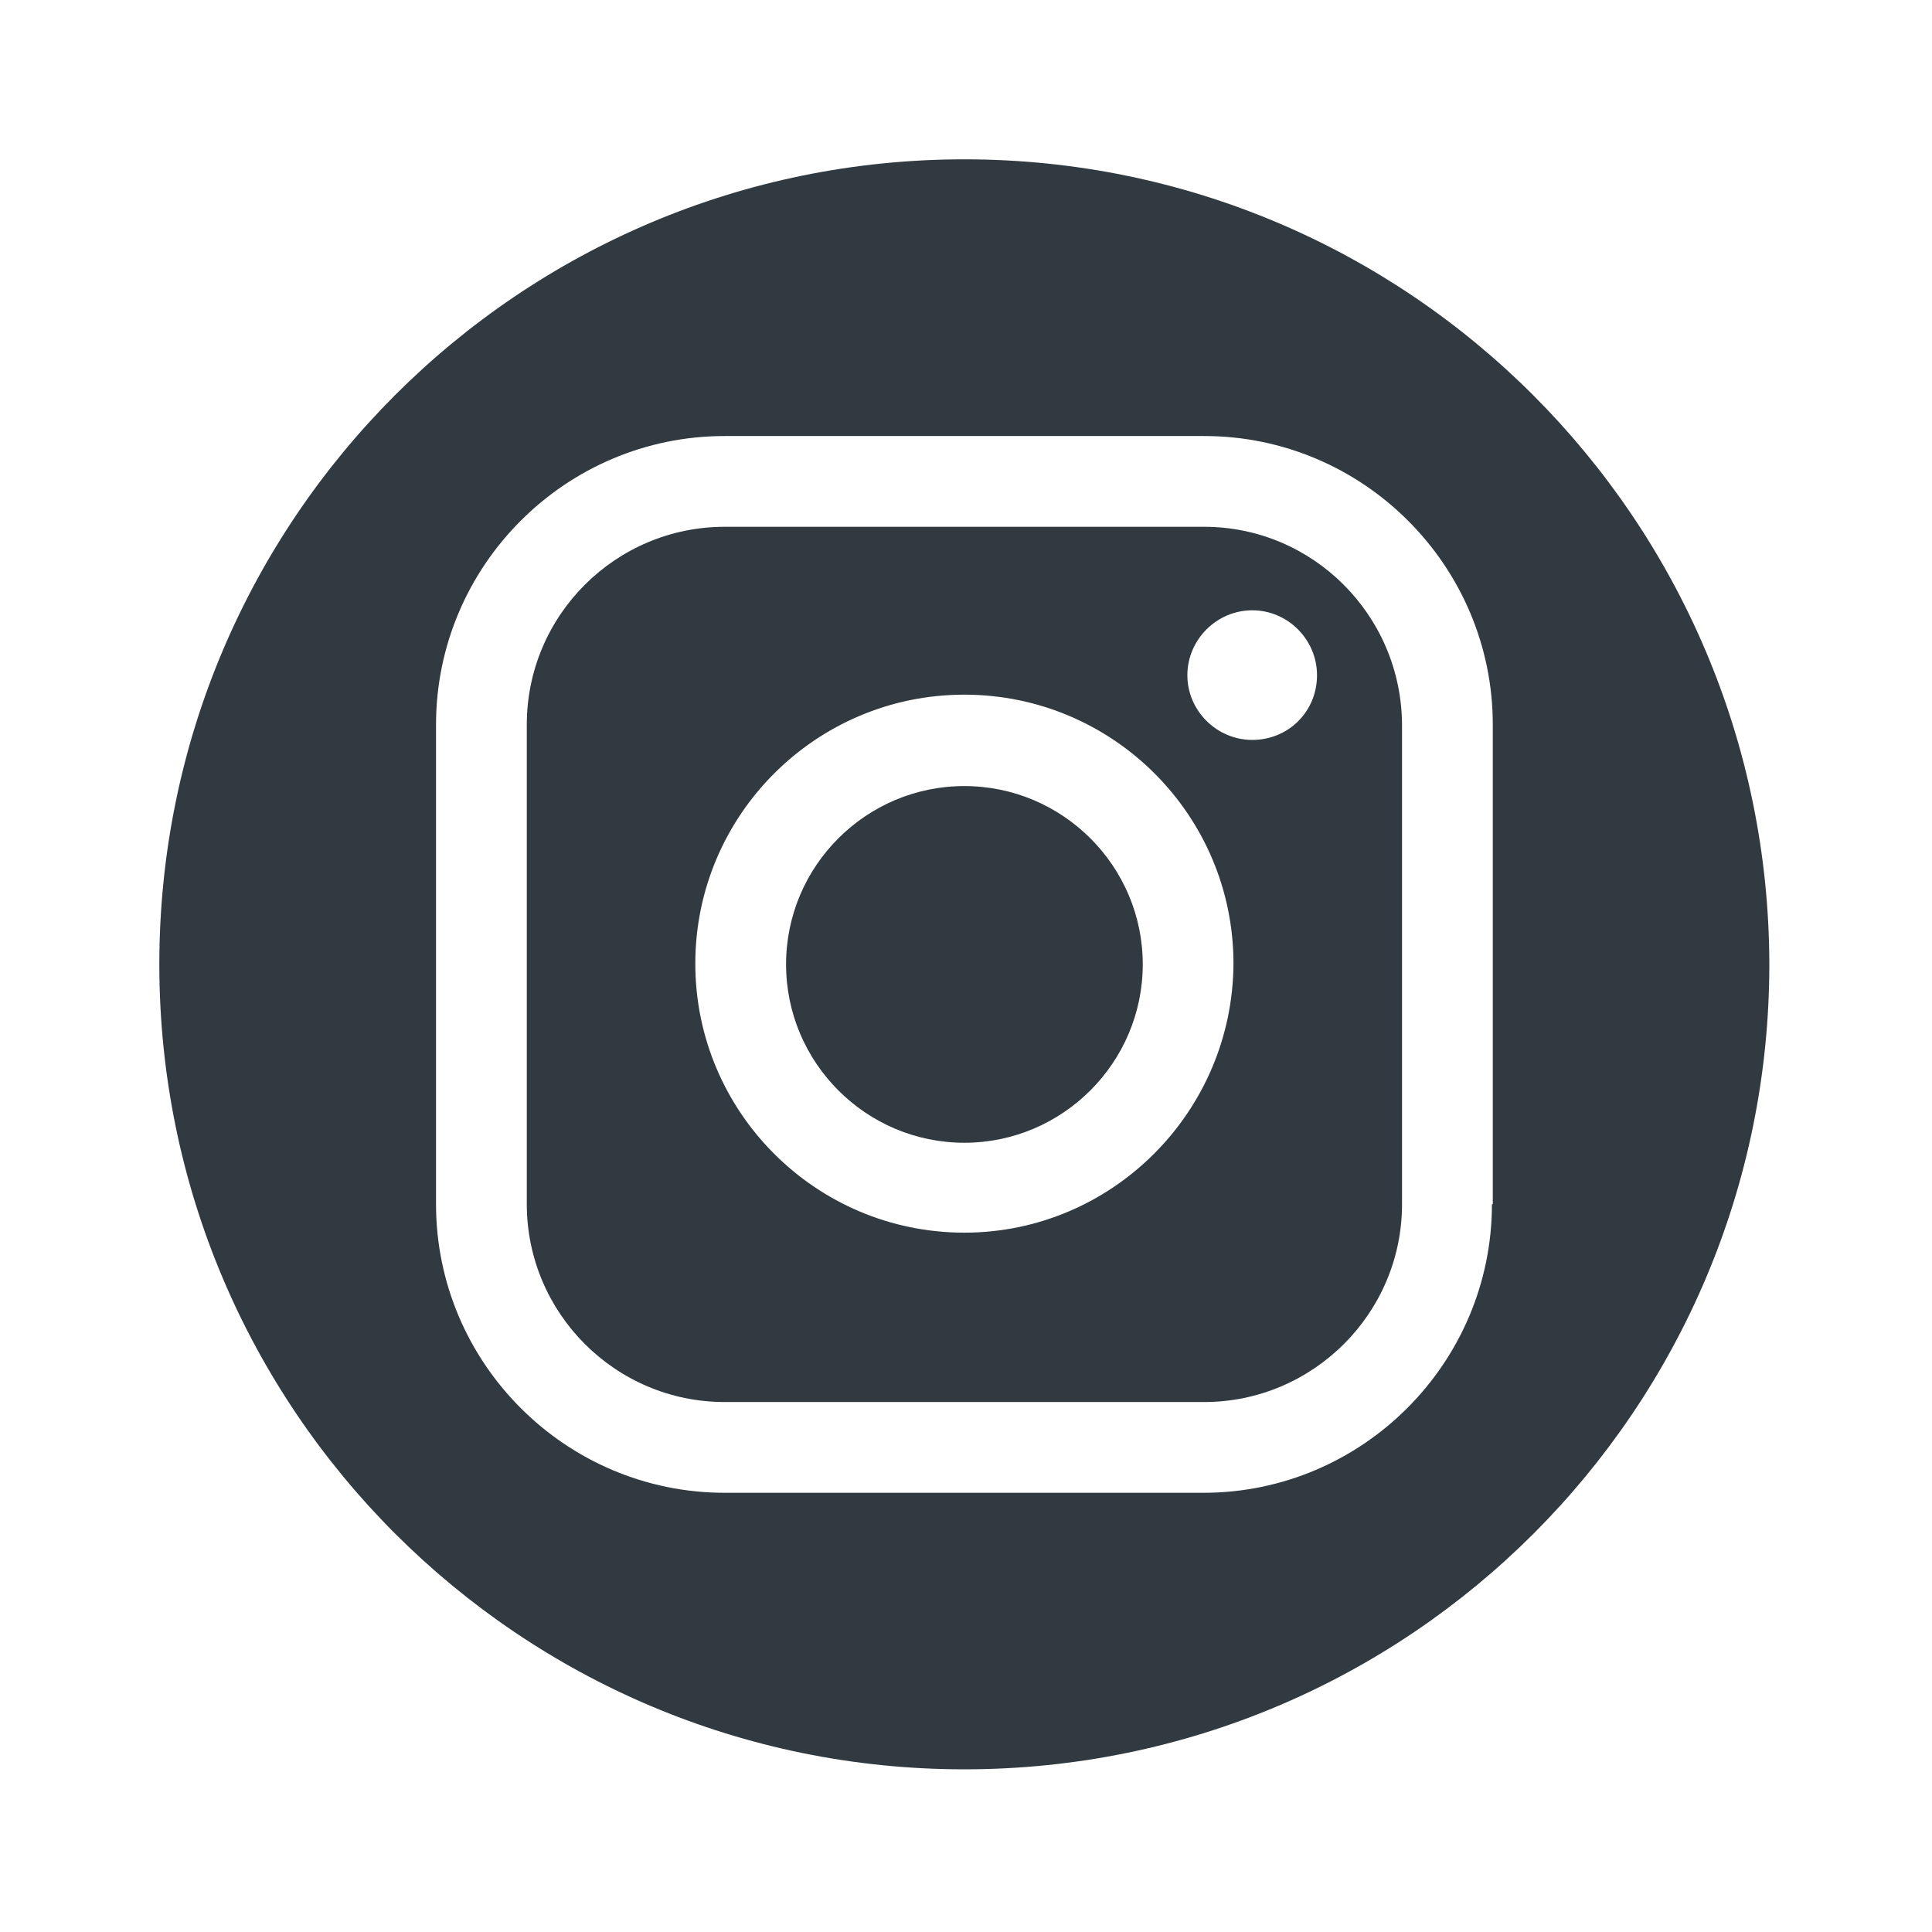
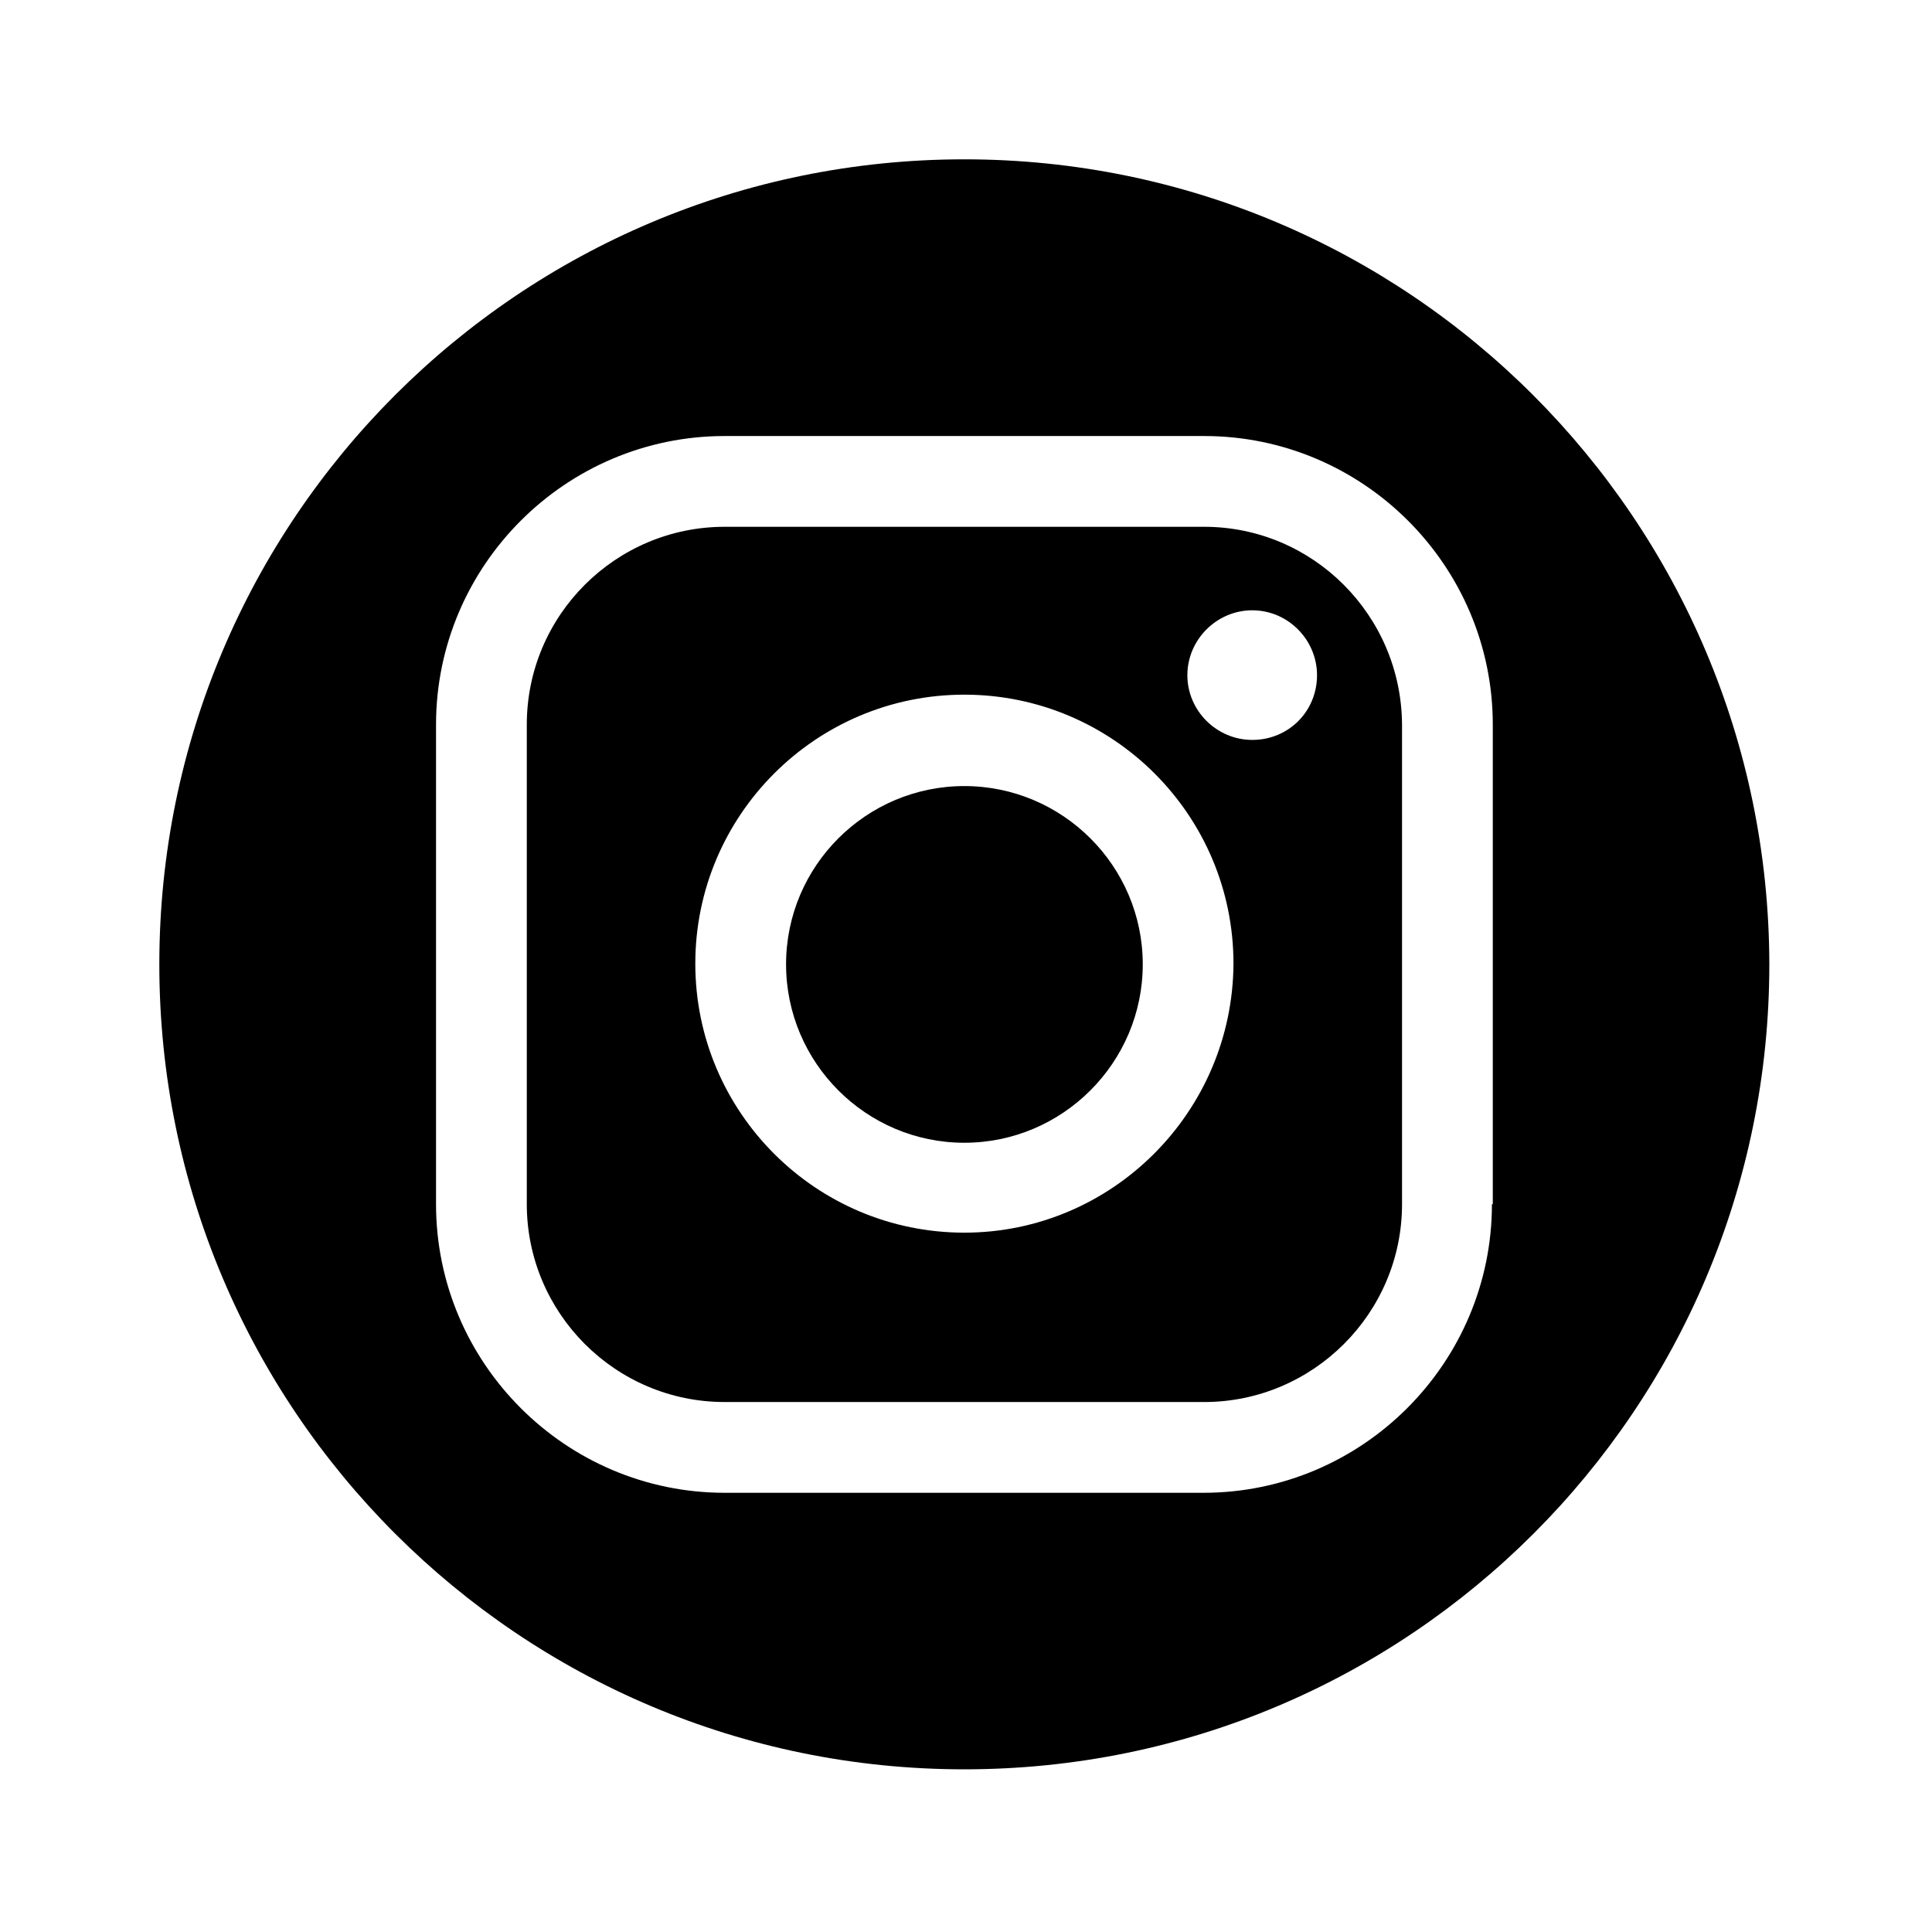
<svg xmlns="http://www.w3.org/2000/svg" width="60" zoomAndPan="magnify" viewBox="0 0 45 45" height="60" preserveAspectRatio="xMidYMid meet" version="1.0">
  <defs>
    <clipPath id="413f36aac5">
      <path d="M 3.711 3.711 L 41.211 3.711 L 41.211 41.211 L 3.711 41.211 Z M 3.711 3.711 " clip-rule="nonzero" />
    </clipPath>
  </defs>
-   <path fill="#303A40" d="M 22.461 18.309 C 20.172 18.309 18.309 20.172 18.309 22.461 C 18.309 24.75 20.172 26.617 22.461 26.617 C 24.75 26.617 26.617 24.75 26.617 22.461 C 26.617 20.172 24.75 18.309 22.461 18.309 Z M 22.461 18.309 " fill-opacity="1" fill-rule="nonzero" />
-   <path fill="#303A40" d="M 28.047 12.27 L 16.879 12.27 C 14.344 12.27 12.27 14.328 12.27 16.879 L 12.27 28.047 C 12.27 30.578 14.328 32.656 16.879 32.656 L 28.047 32.656 C 30.578 32.656 32.656 30.594 32.656 28.047 L 32.656 16.879 C 32.641 14.328 30.578 12.27 28.047 12.27 Z M 22.461 28.711 C 19.004 28.711 16.195 25.902 16.195 22.445 C 16.195 18.988 19.004 16.18 22.461 16.18 C 25.922 16.18 28.73 18.988 28.73 22.445 C 28.711 25.902 25.902 28.711 22.461 28.711 Z M 29.168 17.234 C 28.34 17.234 27.656 16.555 27.656 15.727 C 27.656 14.898 28.34 14.215 29.168 14.215 C 29.996 14.215 30.676 14.898 30.676 15.727 C 30.676 16.57 30.012 17.234 29.168 17.234 Z M 29.168 17.234 " fill-opacity="1" fill-rule="nonzero" />
+   <path fill="black" d="M 22.461 18.309 C 20.172 18.309 18.309 20.172 18.309 22.461 C 18.309 24.75 20.172 26.617 22.461 26.617 C 24.75 26.617 26.617 24.75 26.617 22.461 C 26.617 20.172 24.75 18.309 22.461 18.309 Z M 22.461 18.309 " fill-opacity="1" fill-rule="nonzero" />
+   <path fill="black" d="M 28.047 12.27 L 16.879 12.27 C 14.344 12.27 12.27 14.328 12.27 16.879 L 12.27 28.047 C 12.27 30.578 14.328 32.656 16.879 32.656 L 28.047 32.656 C 30.578 32.656 32.656 30.594 32.656 28.047 L 32.656 16.879 C 32.641 14.328 30.578 12.27 28.047 12.27 Z M 22.461 28.711 C 19.004 28.711 16.195 25.902 16.195 22.445 C 16.195 18.988 19.004 16.18 22.461 16.18 C 25.922 16.18 28.73 18.988 28.73 22.445 C 28.711 25.902 25.902 28.711 22.461 28.711 Z M 29.168 17.234 C 28.34 17.234 27.656 16.555 27.656 15.727 C 27.656 14.898 28.34 14.215 29.168 14.215 C 29.996 14.215 30.676 14.898 30.676 15.727 C 30.676 16.57 30.012 17.234 29.168 17.234 Z M 29.168 17.234 " fill-opacity="1" fill-rule="nonzero" />
  <g clip-path="url(#413f36aac5)">
-     <path fill="#303A40" d="M 22.461 3.711 C 12.105 3.711 3.711 12.105 3.711 22.461 C 3.711 32.82 12.105 41.211 22.461 41.211 C 32.82 41.211 41.211 32.82 41.211 22.461 C 41.195 12.105 32.805 3.711 22.461 3.711 Z M 34.75 28.047 C 34.75 31.75 31.73 34.77 28.031 34.77 L 16.879 34.77 C 13.176 34.77 10.156 31.75 10.156 28.047 L 10.156 16.879 C 10.156 13.176 13.176 10.156 16.879 10.156 L 28.047 10.156 C 31.75 10.156 34.77 13.176 34.77 16.879 L 34.77 28.047 Z M 34.75 28.047 " fill-opacity="1" fill-rule="nonzero" />
+     <path fill="black" d="M 22.461 3.711 C 12.105 3.711 3.711 12.105 3.711 22.461 C 3.711 32.82 12.105 41.211 22.461 41.211 C 32.82 41.211 41.211 32.82 41.211 22.461 C 41.195 12.105 32.805 3.711 22.461 3.711 Z M 34.75 28.047 C 34.75 31.75 31.73 34.77 28.031 34.77 L 16.879 34.77 C 13.176 34.77 10.156 31.75 10.156 28.047 L 10.156 16.879 C 10.156 13.176 13.176 10.156 16.879 10.156 L 28.047 10.156 C 31.75 10.156 34.77 13.176 34.77 16.879 L 34.77 28.047 Z M 34.75 28.047 " fill-opacity="1" fill-rule="nonzero" />
  </g>
</svg>
